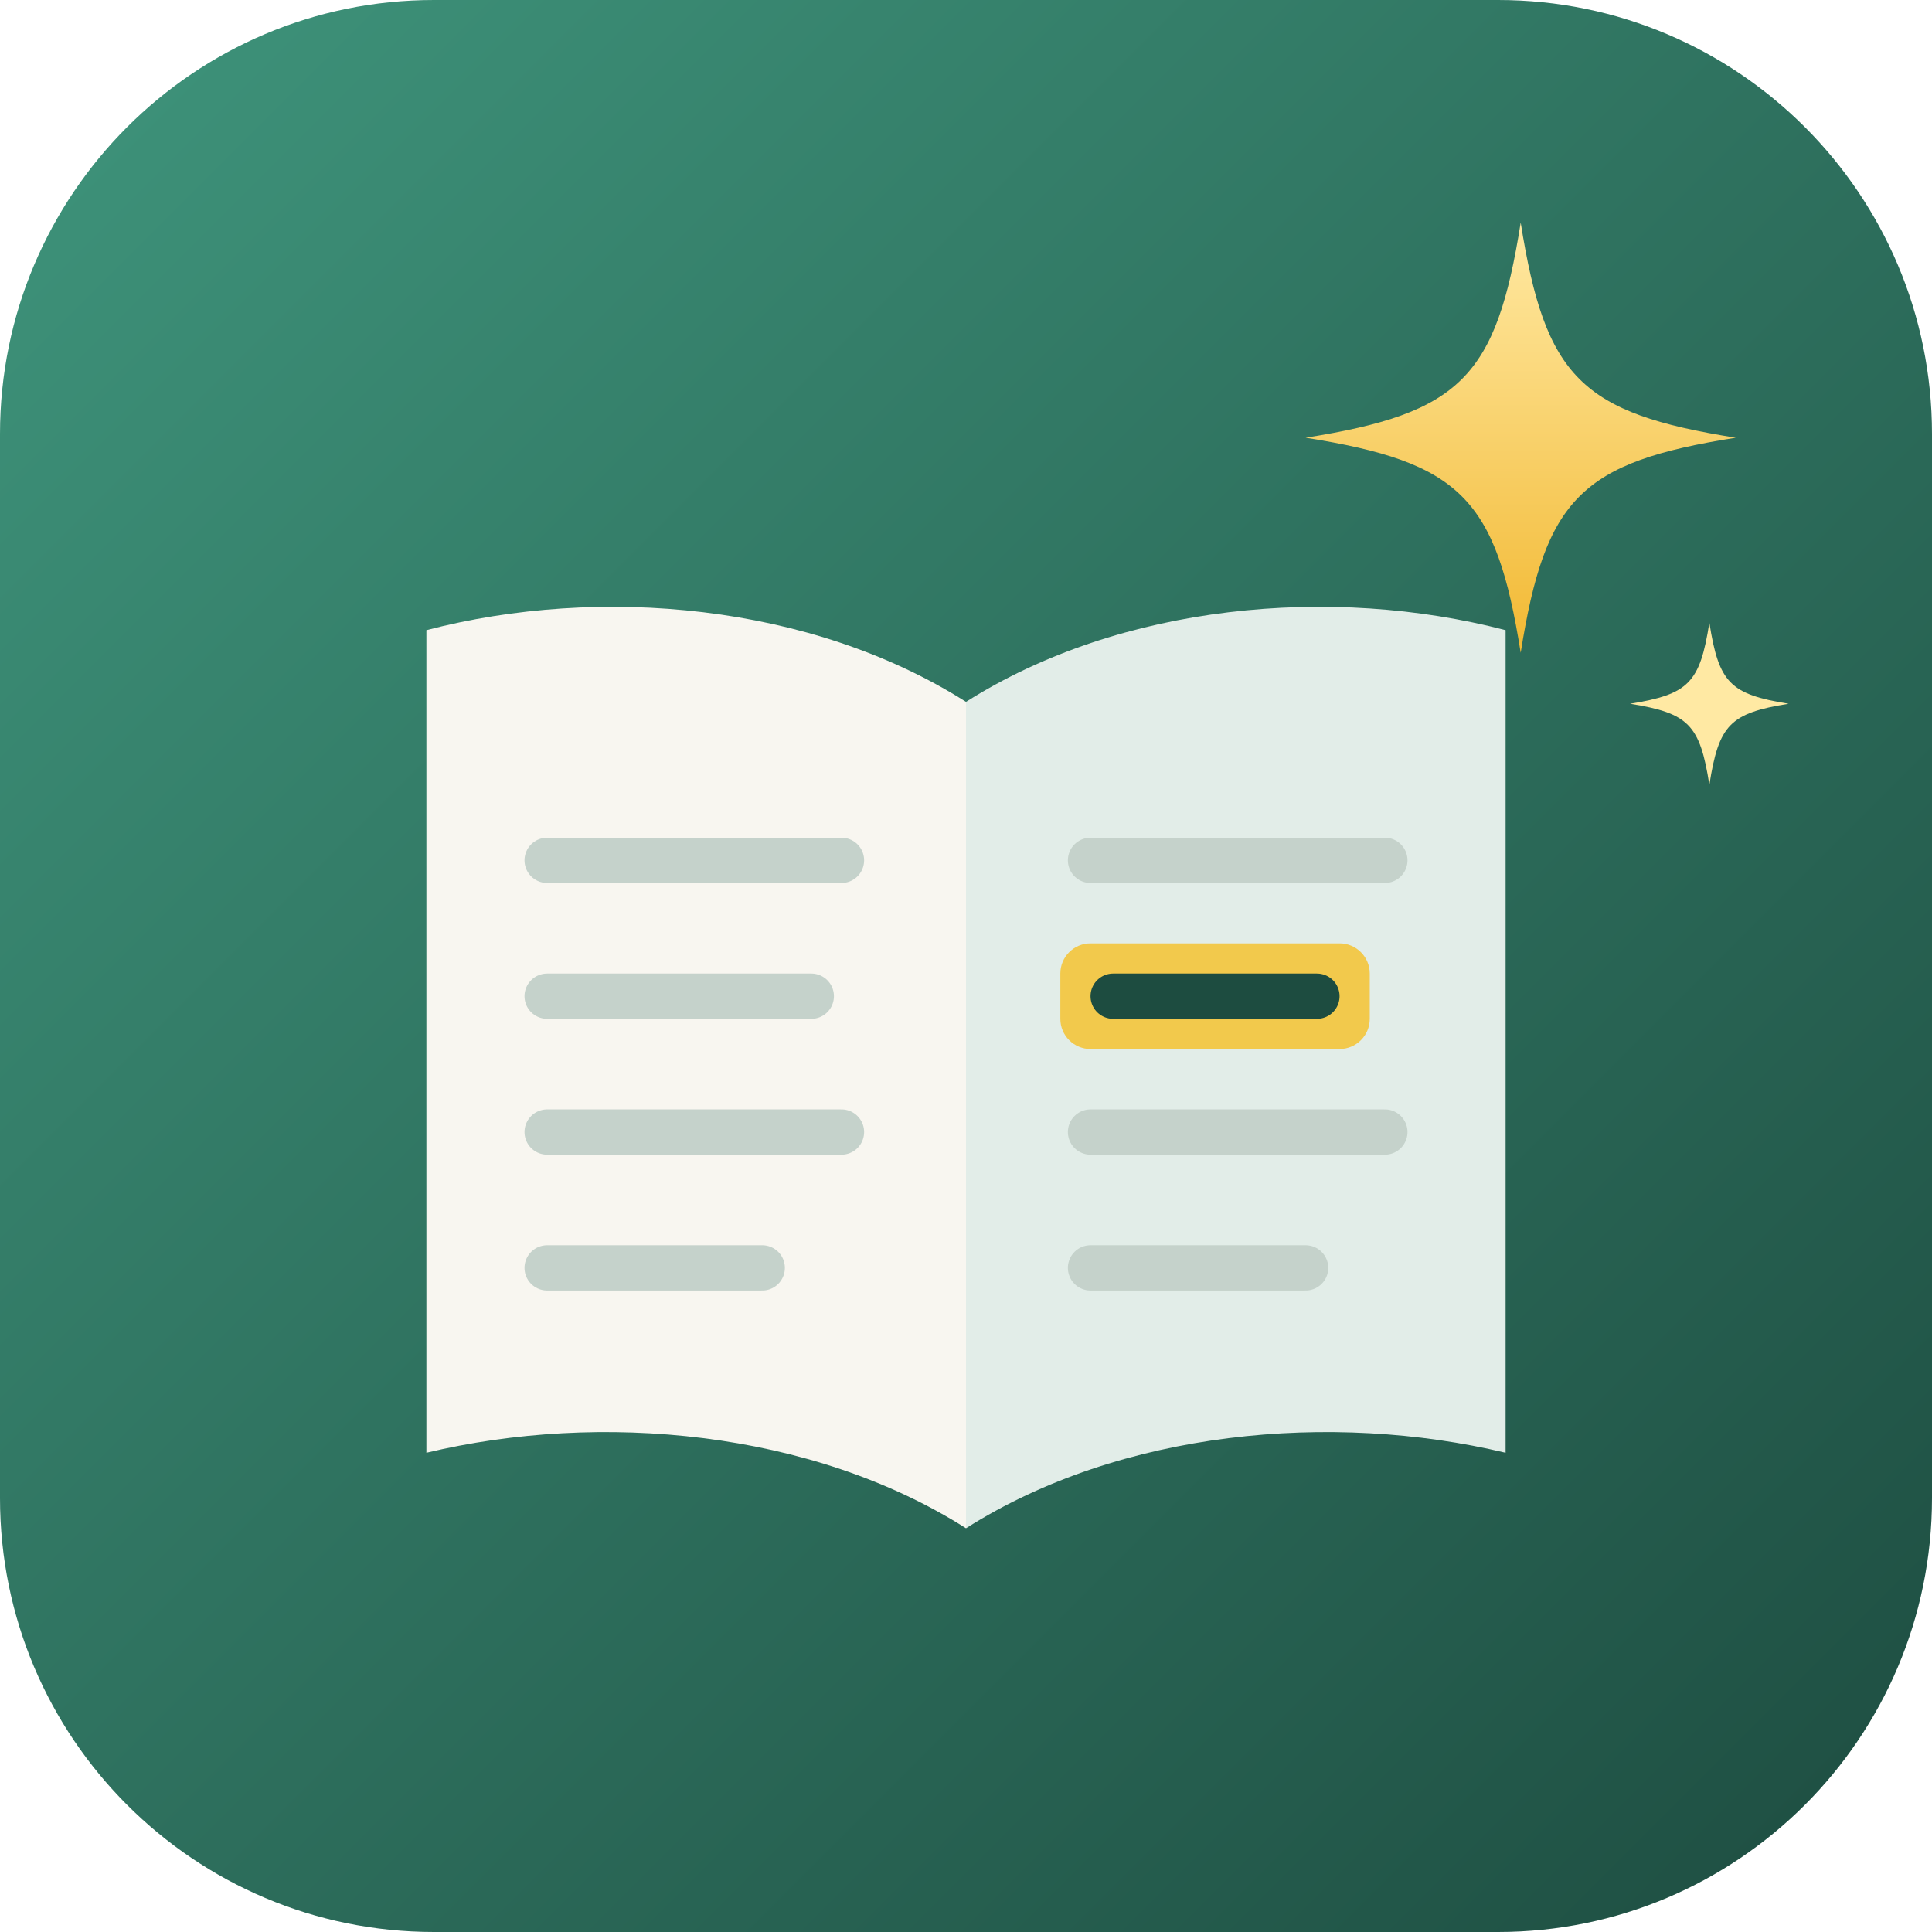
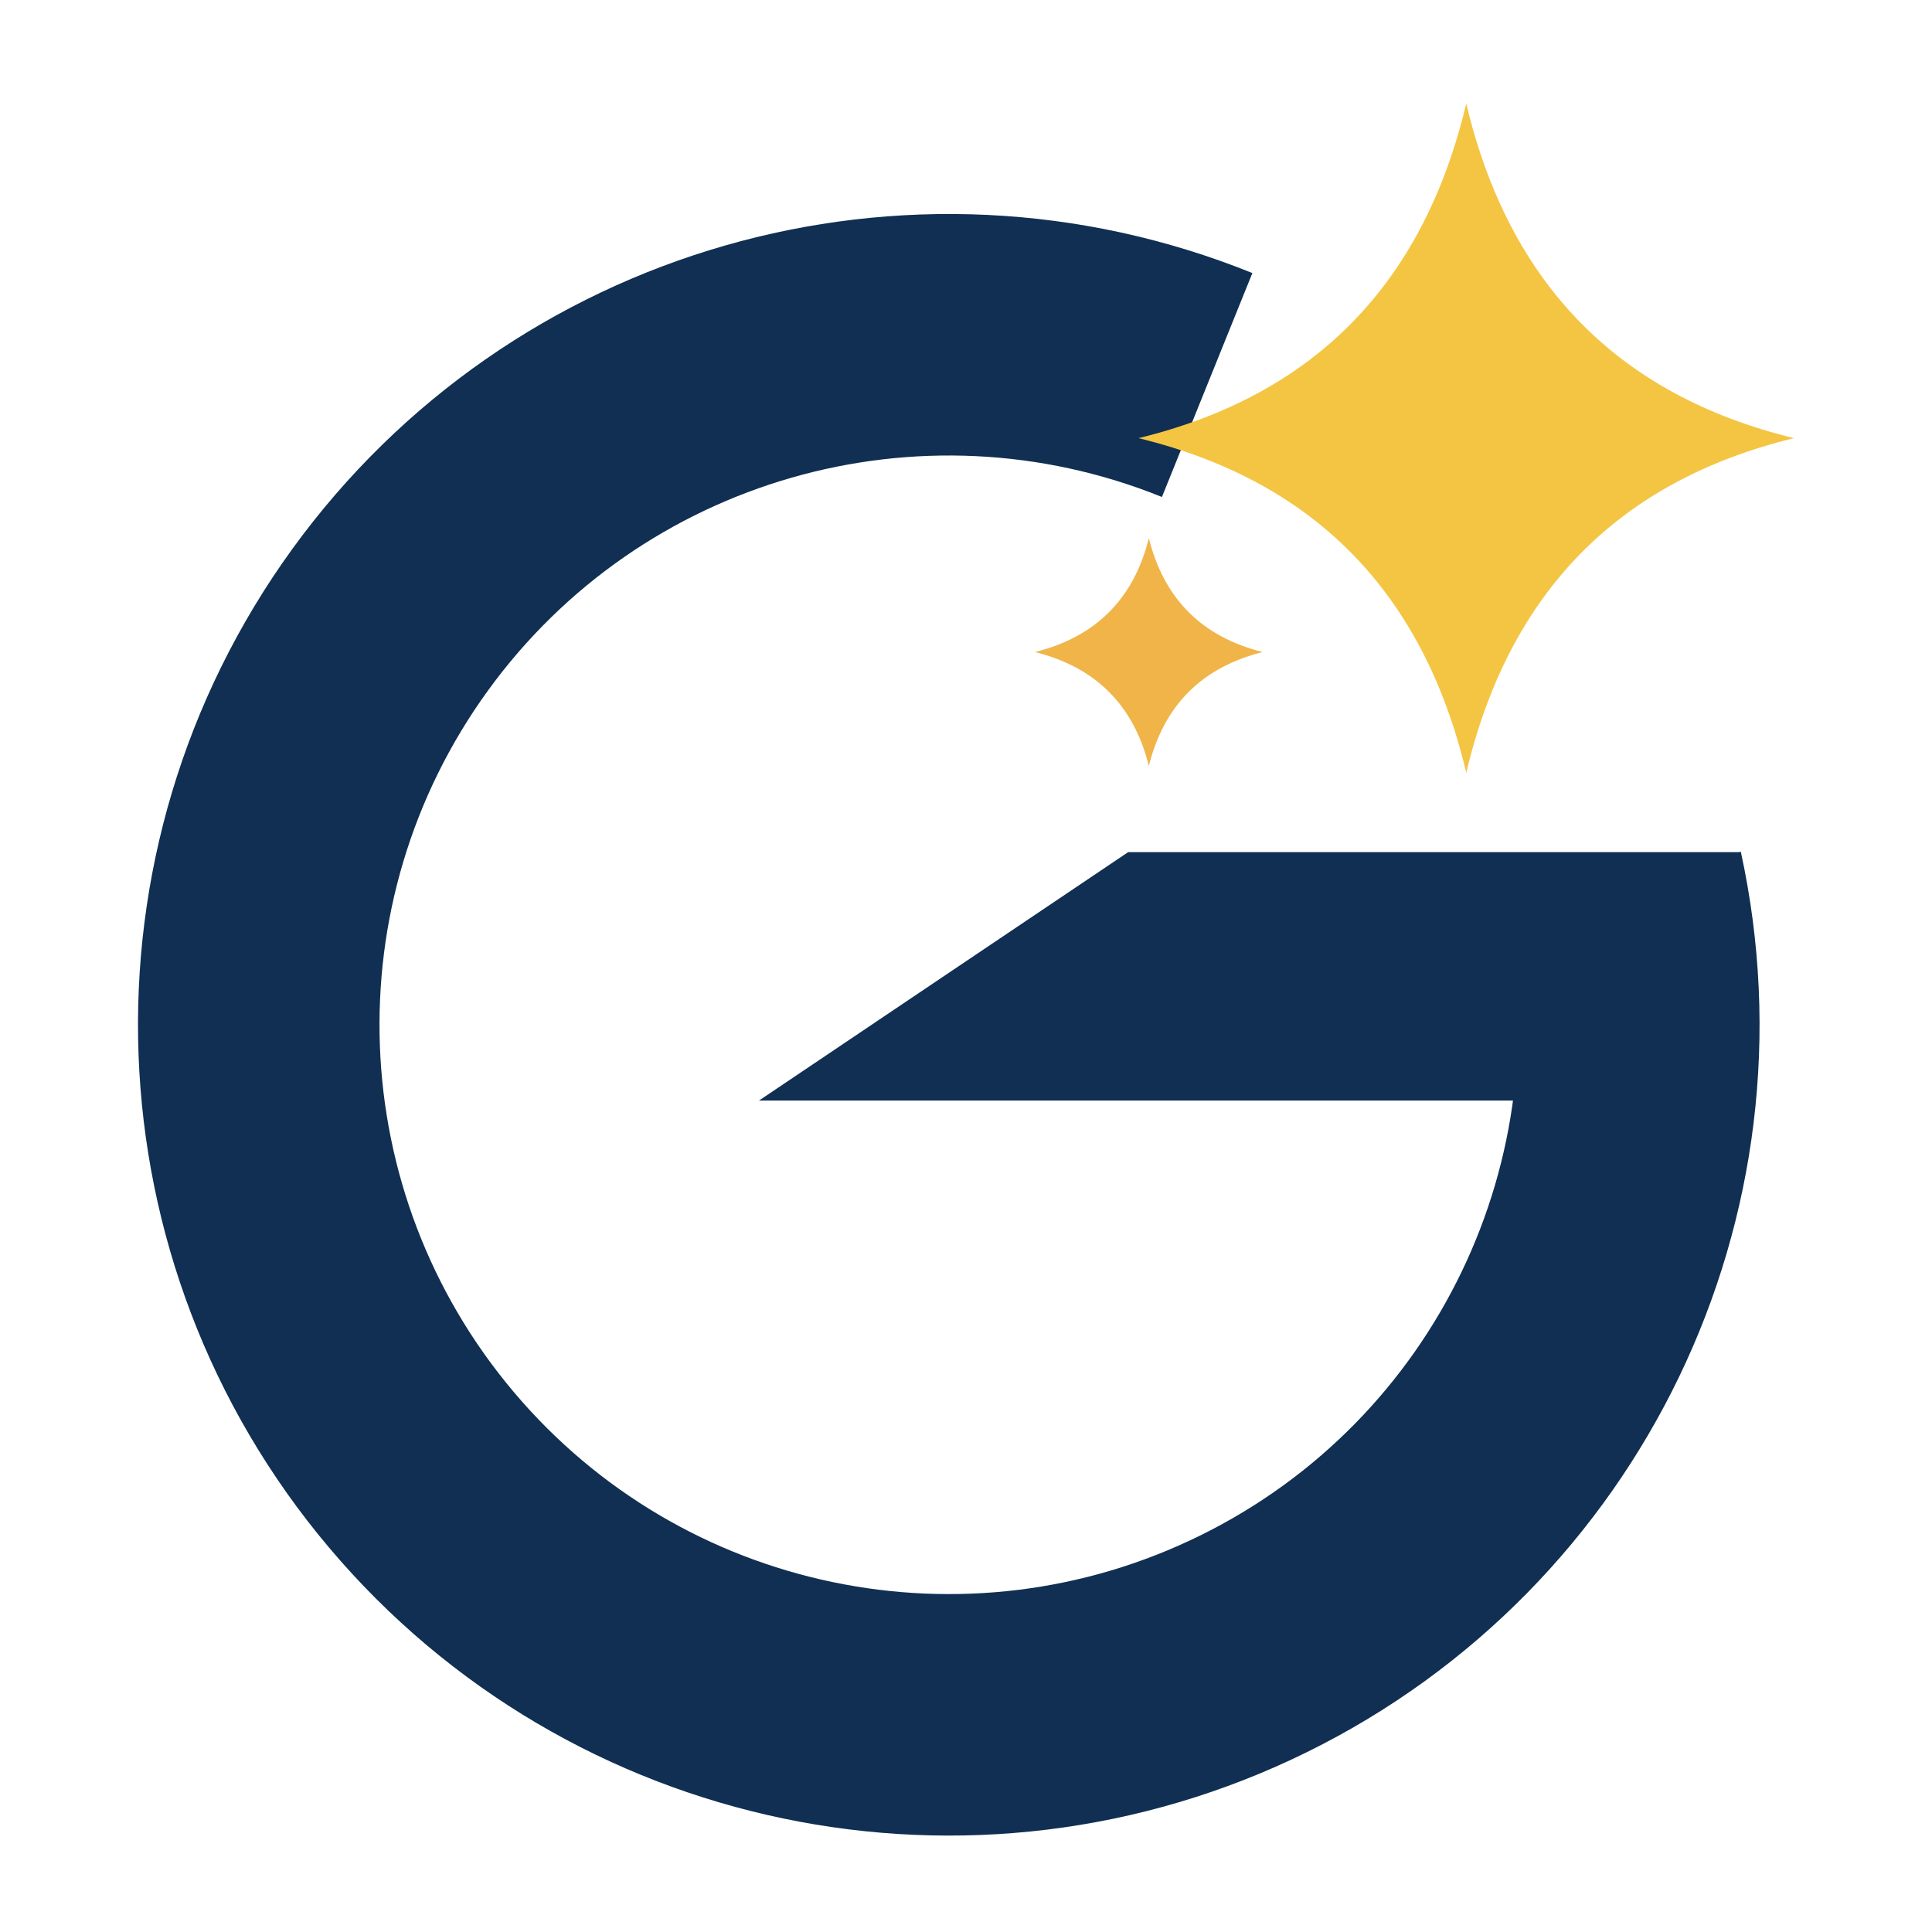
- <svg xmlns="http://www.w3.org/2000/svg" viewBox="0 0 1024 1024">
-   <defs>
-     <linearGradient id="bg" x1="0" y1="0" x2="1" y2="1">
-       <stop offset="0" stop-color="#3f957c" />
-       <stop offset="1" stop-color="#1d4c40" />
-     </linearGradient>
-     <linearGradient id="spark" x1="0" y1="0" x2="0" y2="1">
-       <stop offset="0" stop-color="#ffe9a3" />
-       <stop offset="1" stop-color="#f2b933" />
-     </linearGradient>
-   </defs>
-   <rect width="1024" height="1024" rx="230" fill="url(#bg)" />
-   <path d="M512 372C430 320 318 310 226 334V770C318 748 430 758 512 810Z" fill="#f8f6f0" />
-   <path d="M512 372C594 320 706 310 798 334V770C706 748 594 758 512 810Z" fill="#e2ede8" />
-   <g stroke="#c5d2cb" stroke-width="24" stroke-linecap="round" fill="none">
-     <path d="M290 456H446" />
-     <path d="M290 528H430" />
-     <path d="M290 600H446" />
-     <path d="M290 672H404" />
-     <path d="M578 456H734" />
-     <path d="M578 600H734" />
-     <path d="M578 672H692" />
-   </g>
-   <rect x="562" y="500" width="164" height="56" rx="16" fill="#f2c94c" />
-   <path d="M590 528H698" stroke="#1d4c40" stroke-width="24" stroke-linecap="round" />
-   <path d="M806 118C819 200 838 219 920 232C838 245 819 264 806 346C793 264 774 245 692 232C774 219 793 200 806 118Z" fill="url(#spark)" />
-   <path d="M906 330C911 362 917 368 948 373C917 378 911 384 906 416C901 384 895 378 864 373C895 368 901 362 906 330Z" fill="#ffe9a3" />
+ <svg xmlns="http://www.w3.org/2000/svg" viewBox="45 33 560 560">
+   <path d="M515.4 287.4A200 200 0 1 1 394.9 144.6" fill="none" stroke="#102f52" stroke-width="70" />
+   <path d="M372 280H549.6L553.9 352H265Z" fill="#102f52" />
+   <path d="M470 63Q488.6 141.4 565 160Q488.6 178.6 470 257Q451.4 178.6 375 160Q451.4 141.4 470 63Z" fill="#f4c542" />
+   <path d="M378 189Q384.6 215.4 411 222Q384.6 228.6 378 255Q371.4 228.6 345 222Q371.4 215.4 378 189Z" fill="#f0b448" />
</svg>
